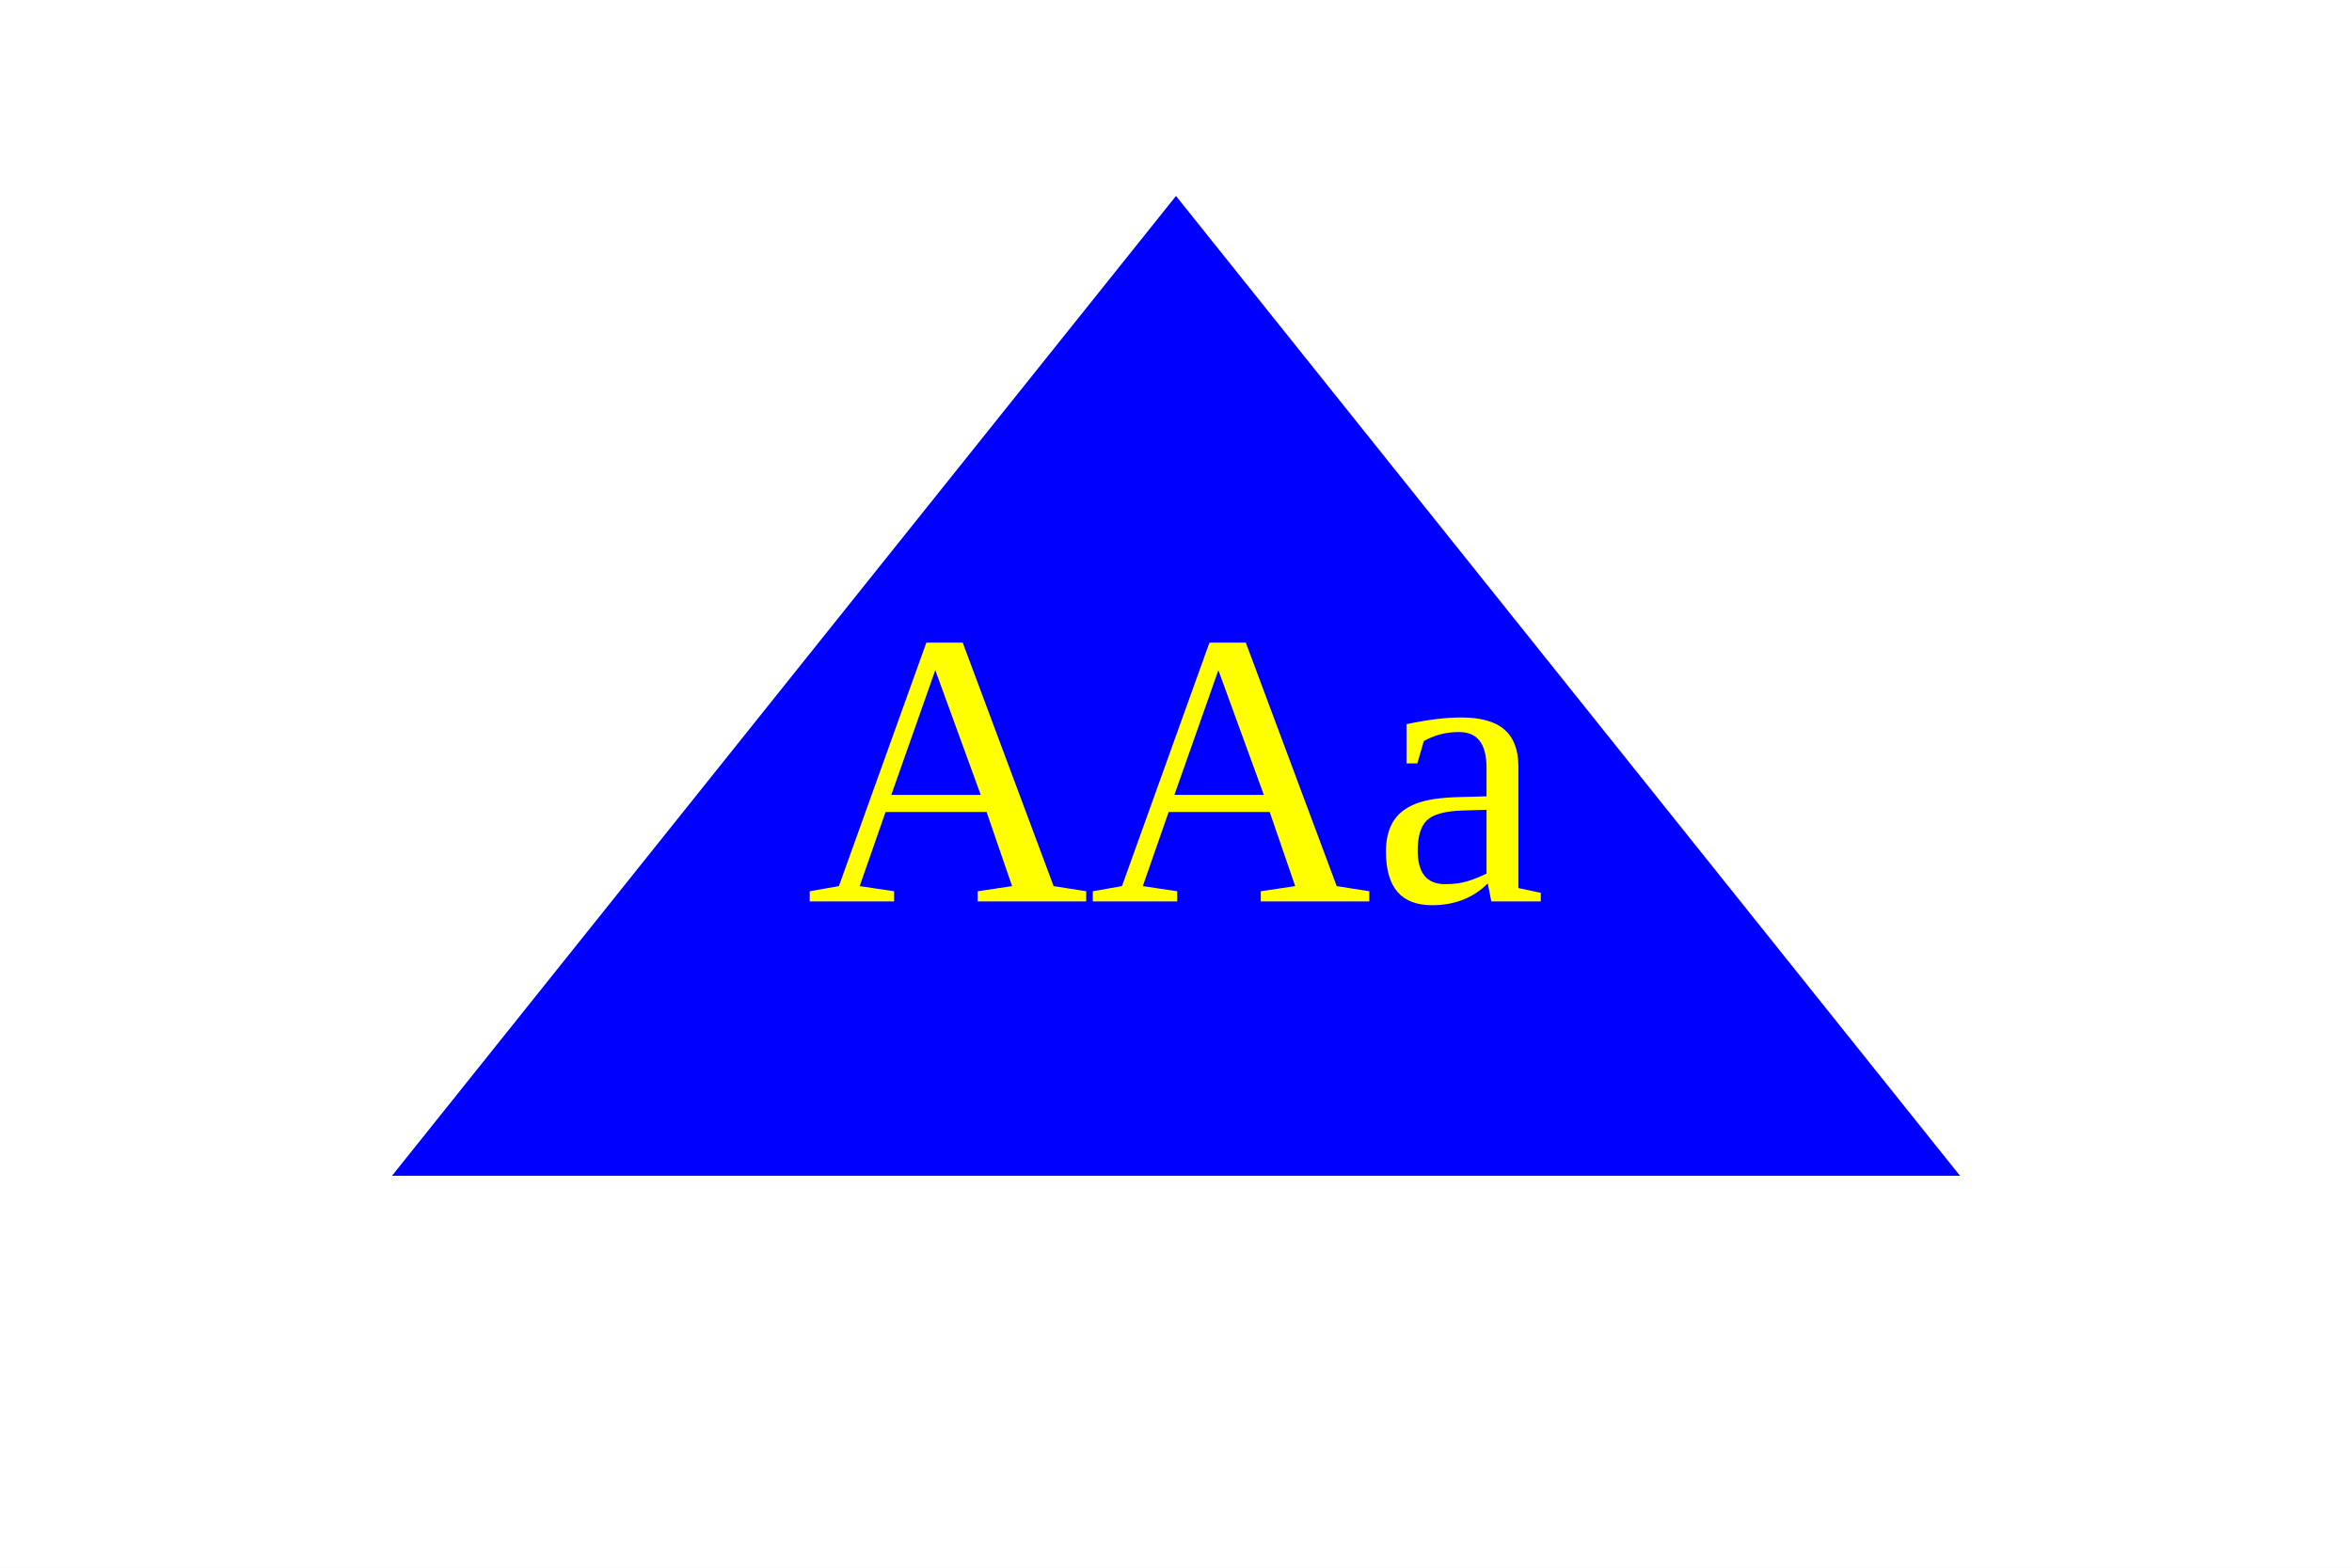
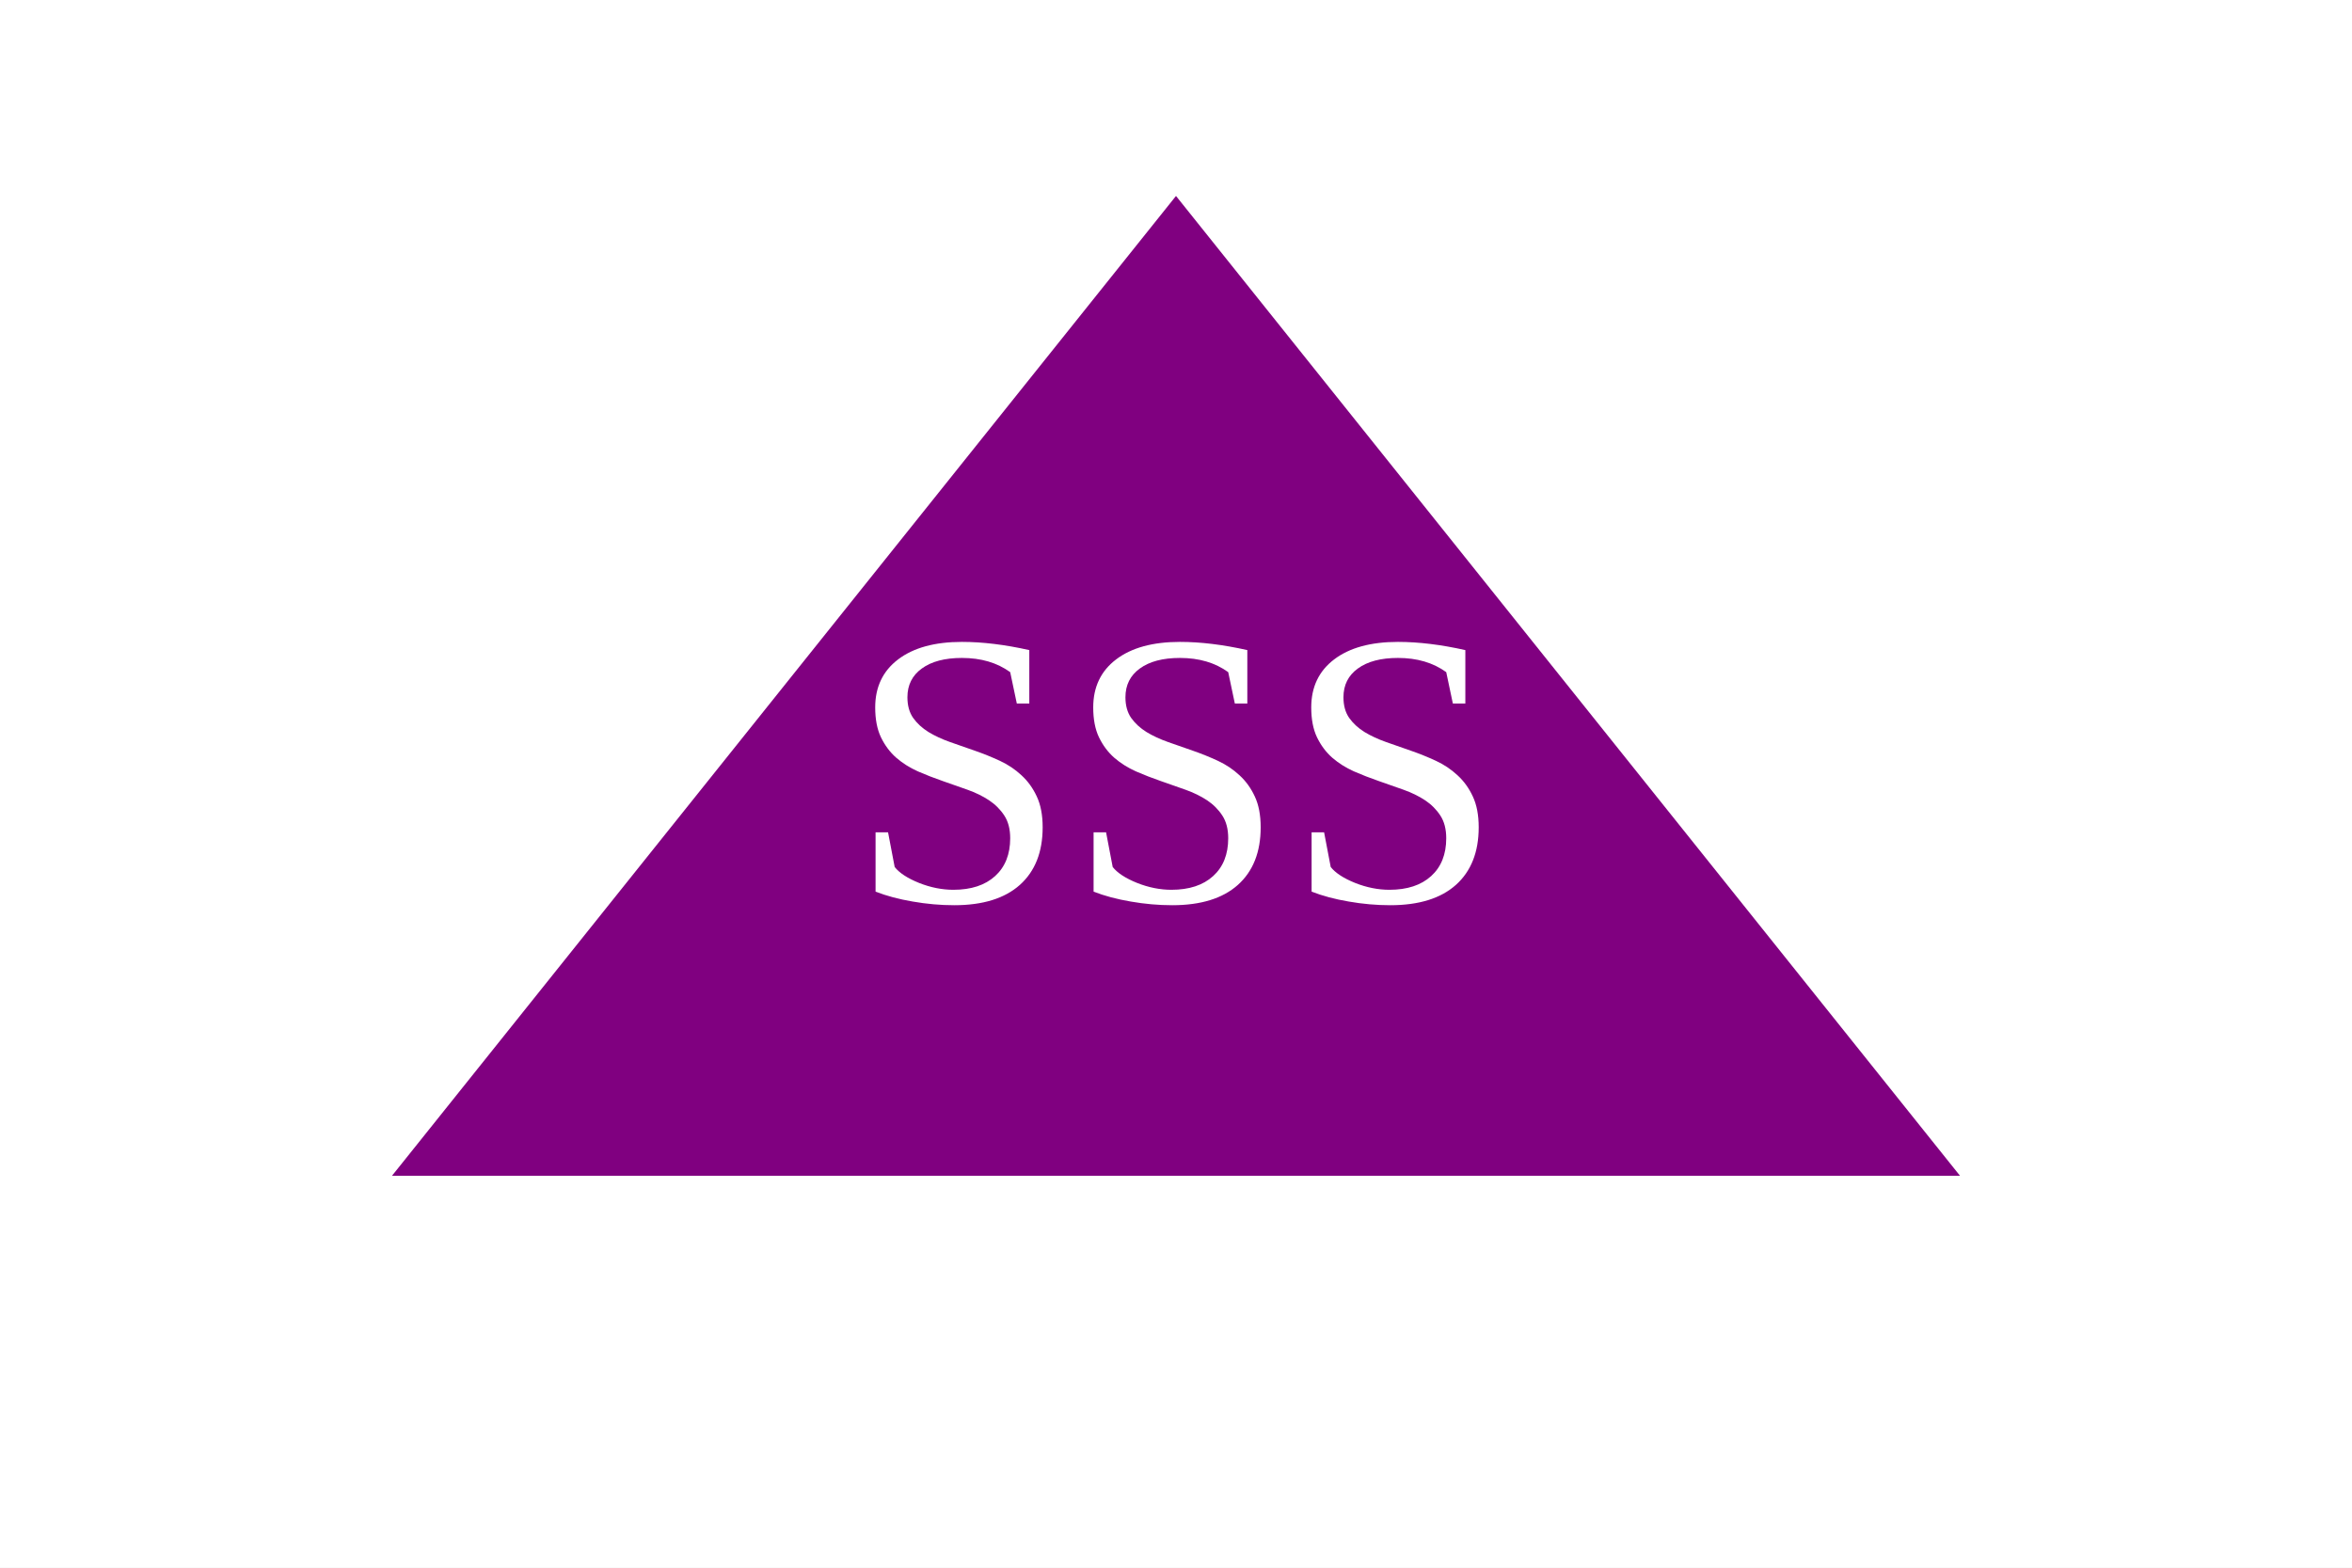
<svg xmlns="http://www.w3.org/2000/svg" version="1.1" width="300" height="200">
  <rect width="100%" height="100%" fill="white" />
-   <polygon points="150,25 250,150 50,150" fill="blue" />
-   <text x="150" y="115" font-size="50" text-anchor="middle" fill="yellow">AAa</text>
+   <polygon points="150,25 250,150 50,150" fill="purple" />
+   <text x="150" y="115" font-size="50" text-anchor="middle" fill="white">SSS</text>
</svg>
